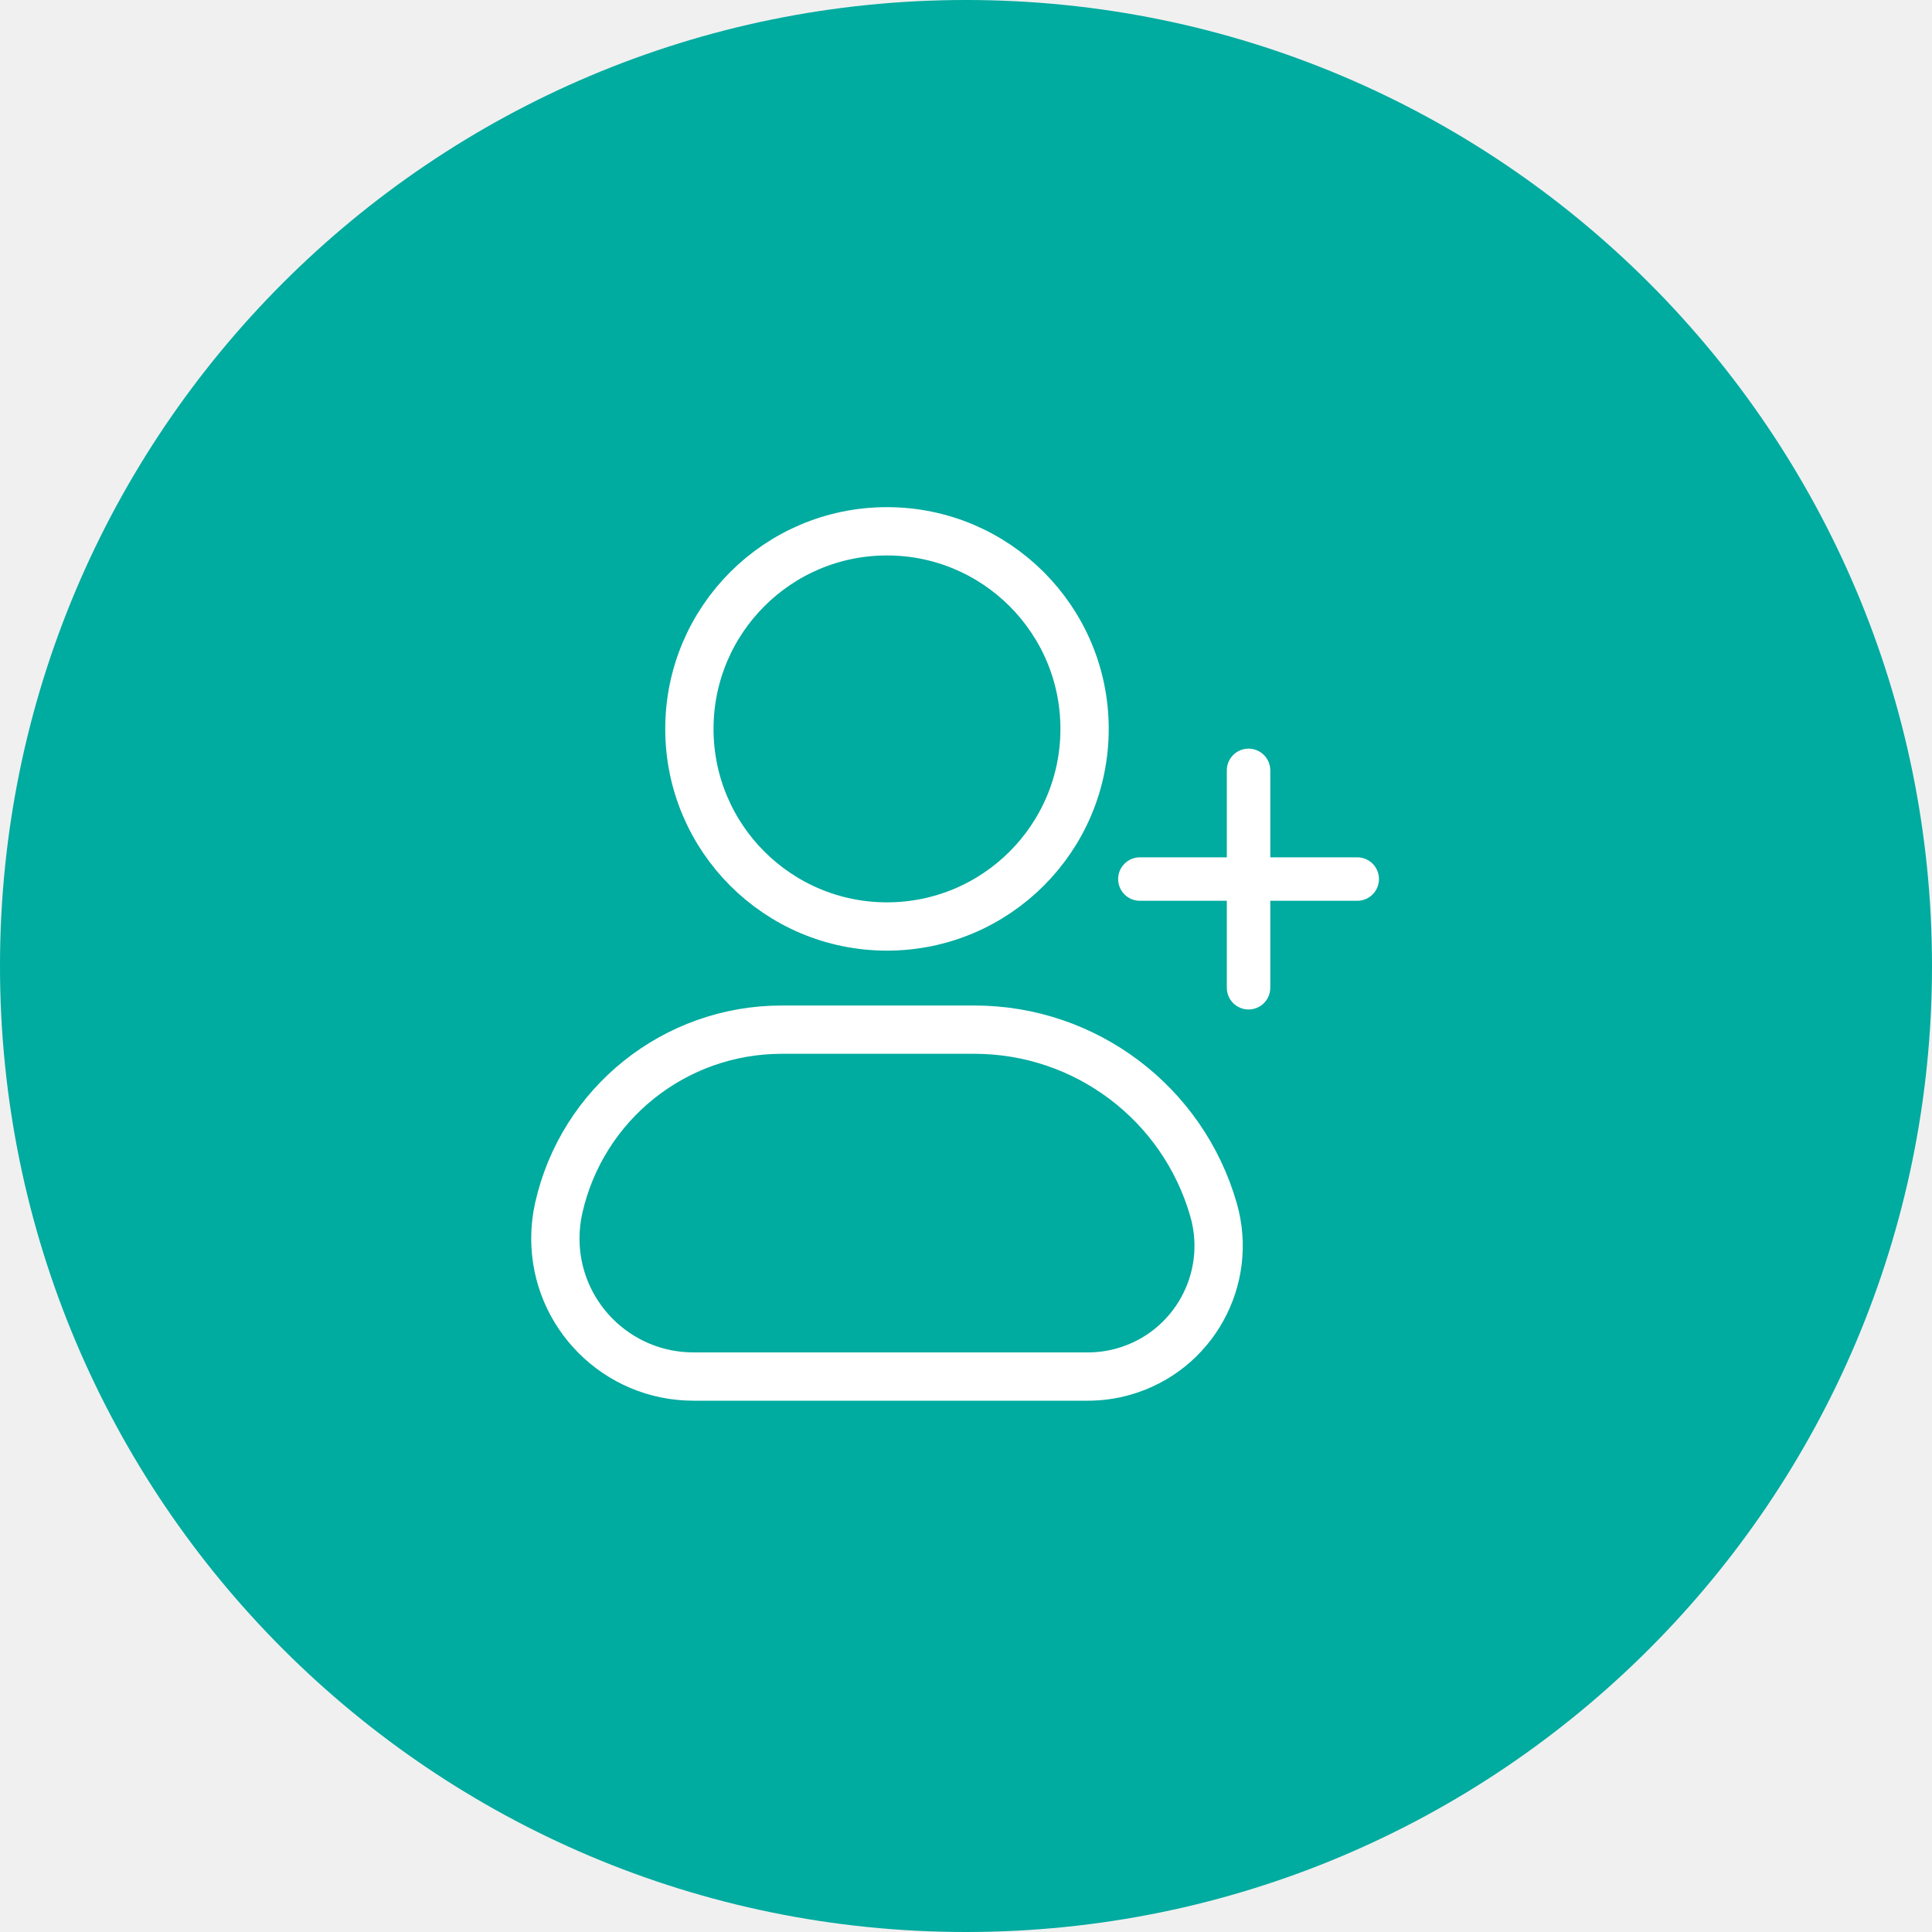
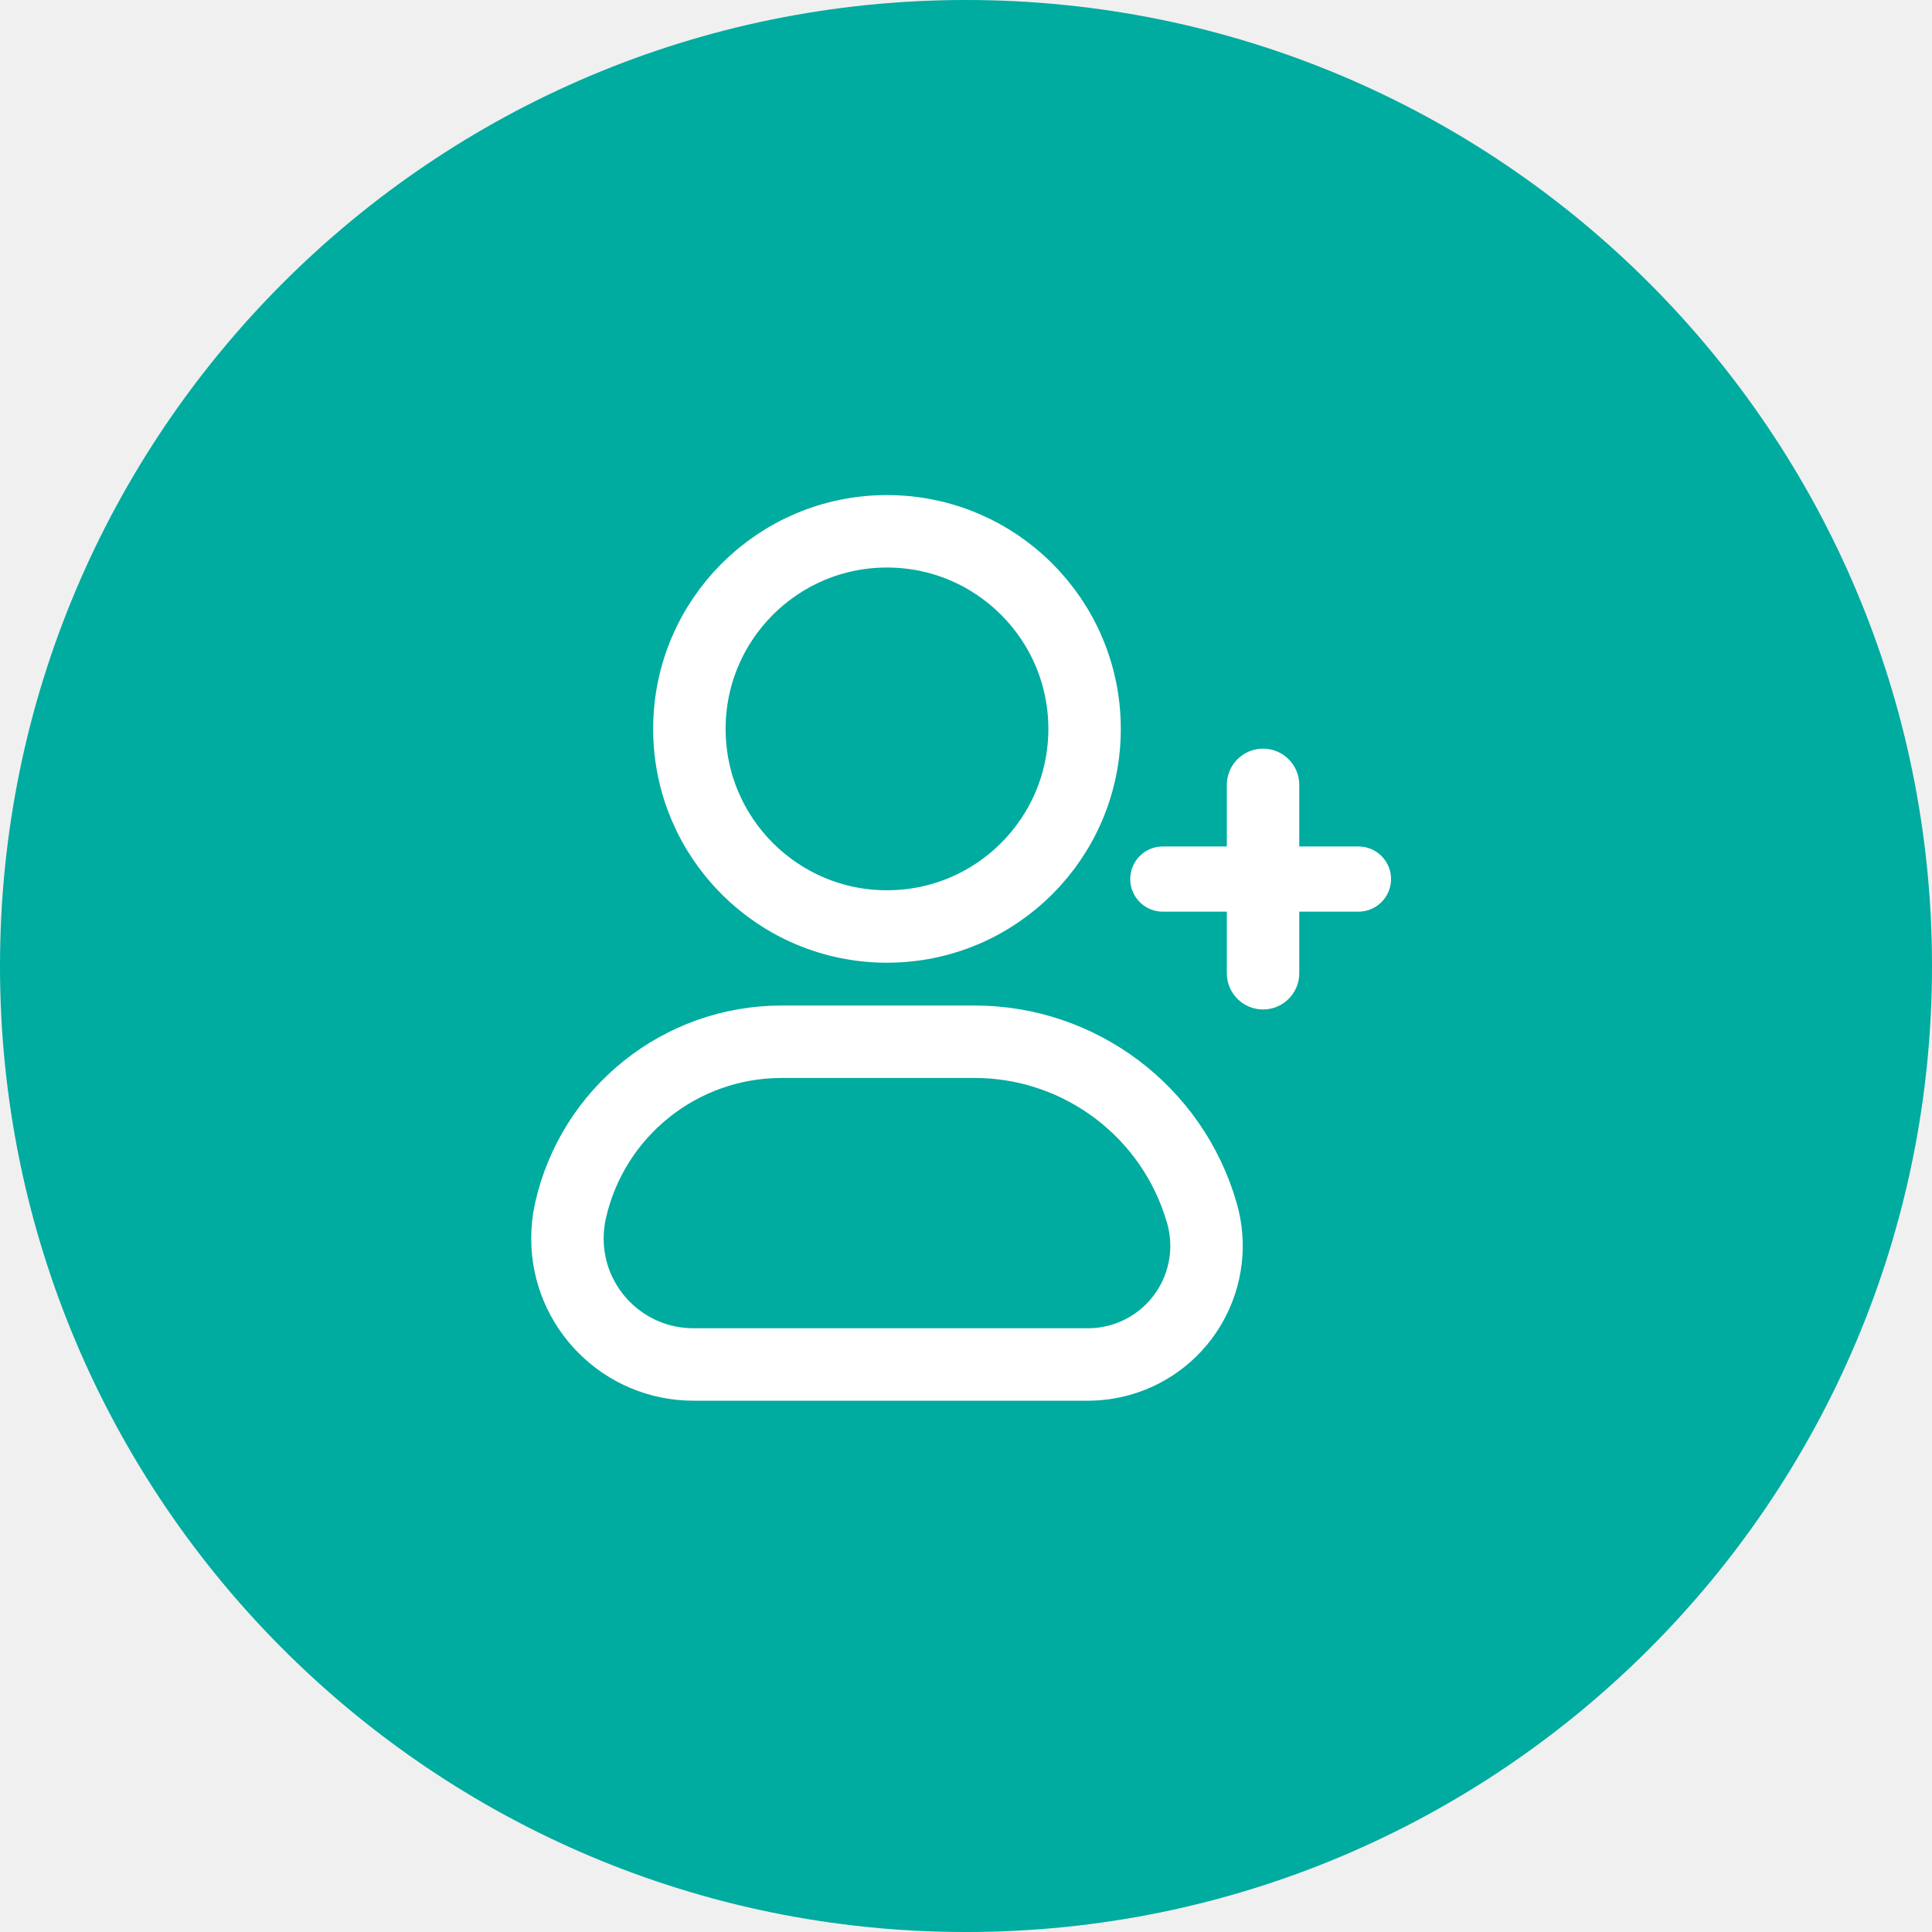
<svg xmlns="http://www.w3.org/2000/svg" width="40px" height="40px" viewBox="0 0 40 40" version="1.1">
  <g id="首页" stroke="none" stroke-width="1" fill="none" fill-rule="evenodd">
    <g id="系统通知" transform="translate(-16, -128)" fill-rule="nonzero">
      <g id="系统通知窗口" transform="translate(0, 112)">
        <g id="icon_rings" transform="translate(16, 16)">
          <g id="icon_haoyouqingqiu">
            <circle id="椭圆形-copy-2" fill="#00AB9F" cx="20" cy="20" r="20" />
            <g id="添加" transform="translate(11, 11)">
-               <circle id="椭圆形" stroke="#FFFFFF" cx="7.364" cy="4.091" r="4.091" />
-               <path d="M5.183,10.318 C2.967,10.318 1.049,11.856 0.566,14.018 C0.521,14.222 0.498,14.431 0.498,14.641 C0.498,16.22 1.778,17.5 3.357,17.5 L11.523,17.5 C11.776,17.5 12.027,17.465 12.27,17.395 C13.706,16.983 14.537,15.484 14.125,14.047 C13.491,11.839 11.472,10.318 9.175,10.318 L5.183,10.318 Z" id="矩形" stroke="#FFFFFF" />
-               <path d="M15.3,6.75 L17.1,6.75 C17.349,6.75 17.55,6.951 17.55,7.2 C17.55,7.449 17.349,7.65 17.1,7.65 L15.3,7.65 L15.3,9.45 C15.3,9.699 15.099,9.9 14.85,9.9 C14.601,9.9 14.4,9.699 14.4,9.45 L14.4,7.65 L12.6,7.65 C12.351,7.65 12.15,7.449 12.15,7.2 C12.15,6.951 12.351,6.75 12.6,6.75 L14.4,6.75 L14.4,4.95 C14.4,4.701 14.601,4.5 14.85,4.5 C15.099,4.5 15.3,4.701 15.3,4.95 L15.3,6.75 Z" id="合并形状" fill="#FFFFFF" />
+               <circle id="椭圆形" stroke="#FFFFFF" stroke-width="1.5" cx="7.364" cy="4.091" r="4.091" />
+               <path d="M5.183,10.568 C3.084,10.568 1.267,12.025 0.81,14.072 C0.769,14.259 0.748,14.449 0.748,14.641 C0.748,16.082 1.916,17.25 3.357,17.25 L11.523,17.25 C11.752,17.25 11.98,17.218 12.201,17.155 C13.505,16.78 14.258,15.42 13.884,14.116 C13.281,12.015 11.36,10.568 9.175,10.568 L5.183,10.568 Z" id="矩形" stroke="#FFFFFF" stroke-width="1.5" />
+               <path d="M15.9,6.525 L17.125,6.525 C17.498,6.525 17.8,6.827 17.8,7.2 C17.8,7.573 17.498,7.875 17.125,7.875 L15.9,7.875 L15.9,9.15 C15.9,9.564 15.564,9.9 15.15,9.9 C14.736,9.9 14.4,9.564 14.4,9.15 L14.4,7.875 L13.075,7.875 C12.702,7.875 12.4,7.573 12.4,7.2 C12.4,6.827 12.702,6.525 13.075,6.525 L14.4,6.525 L14.4,5.25 C14.4,4.836 14.736,4.5 15.15,4.5 C15.564,4.5 15.9,4.836 15.9,5.25 L15.9,6.525 Z" id="合并形状" fill="#FFFFFF" />
            </g>
          </g>
        </g>
      </g>
    </g>
  </g>
</svg>
